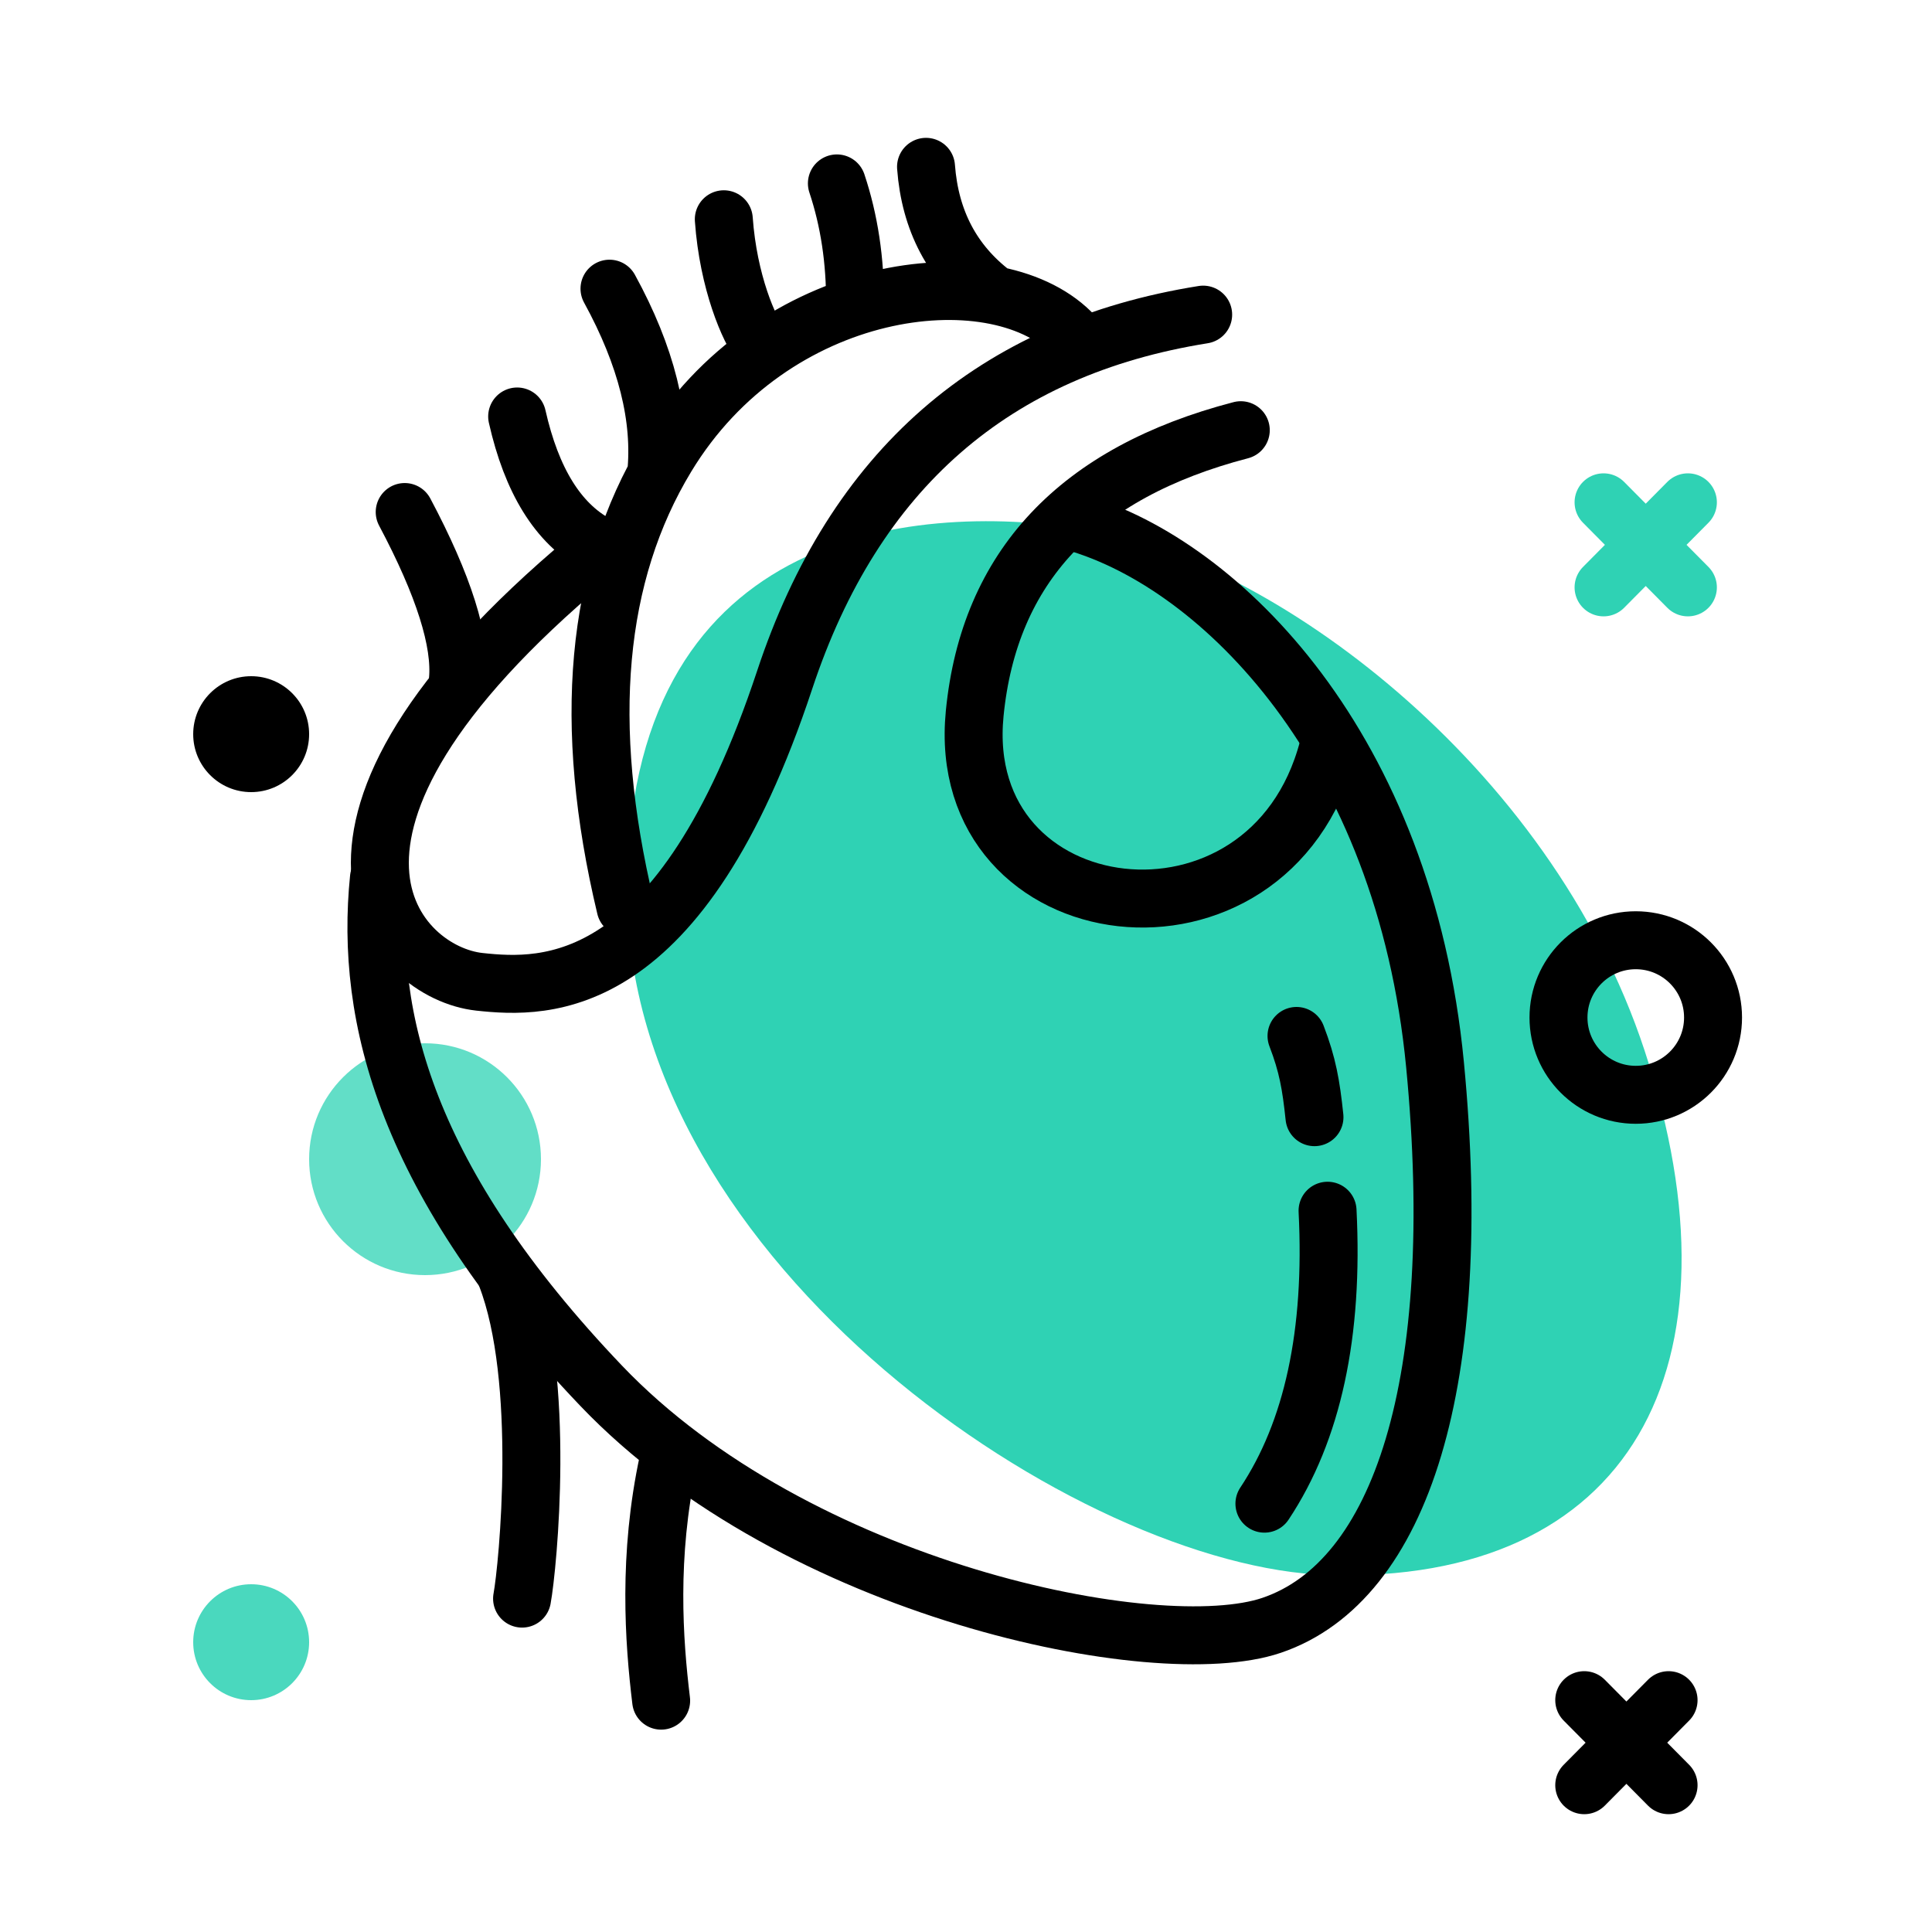
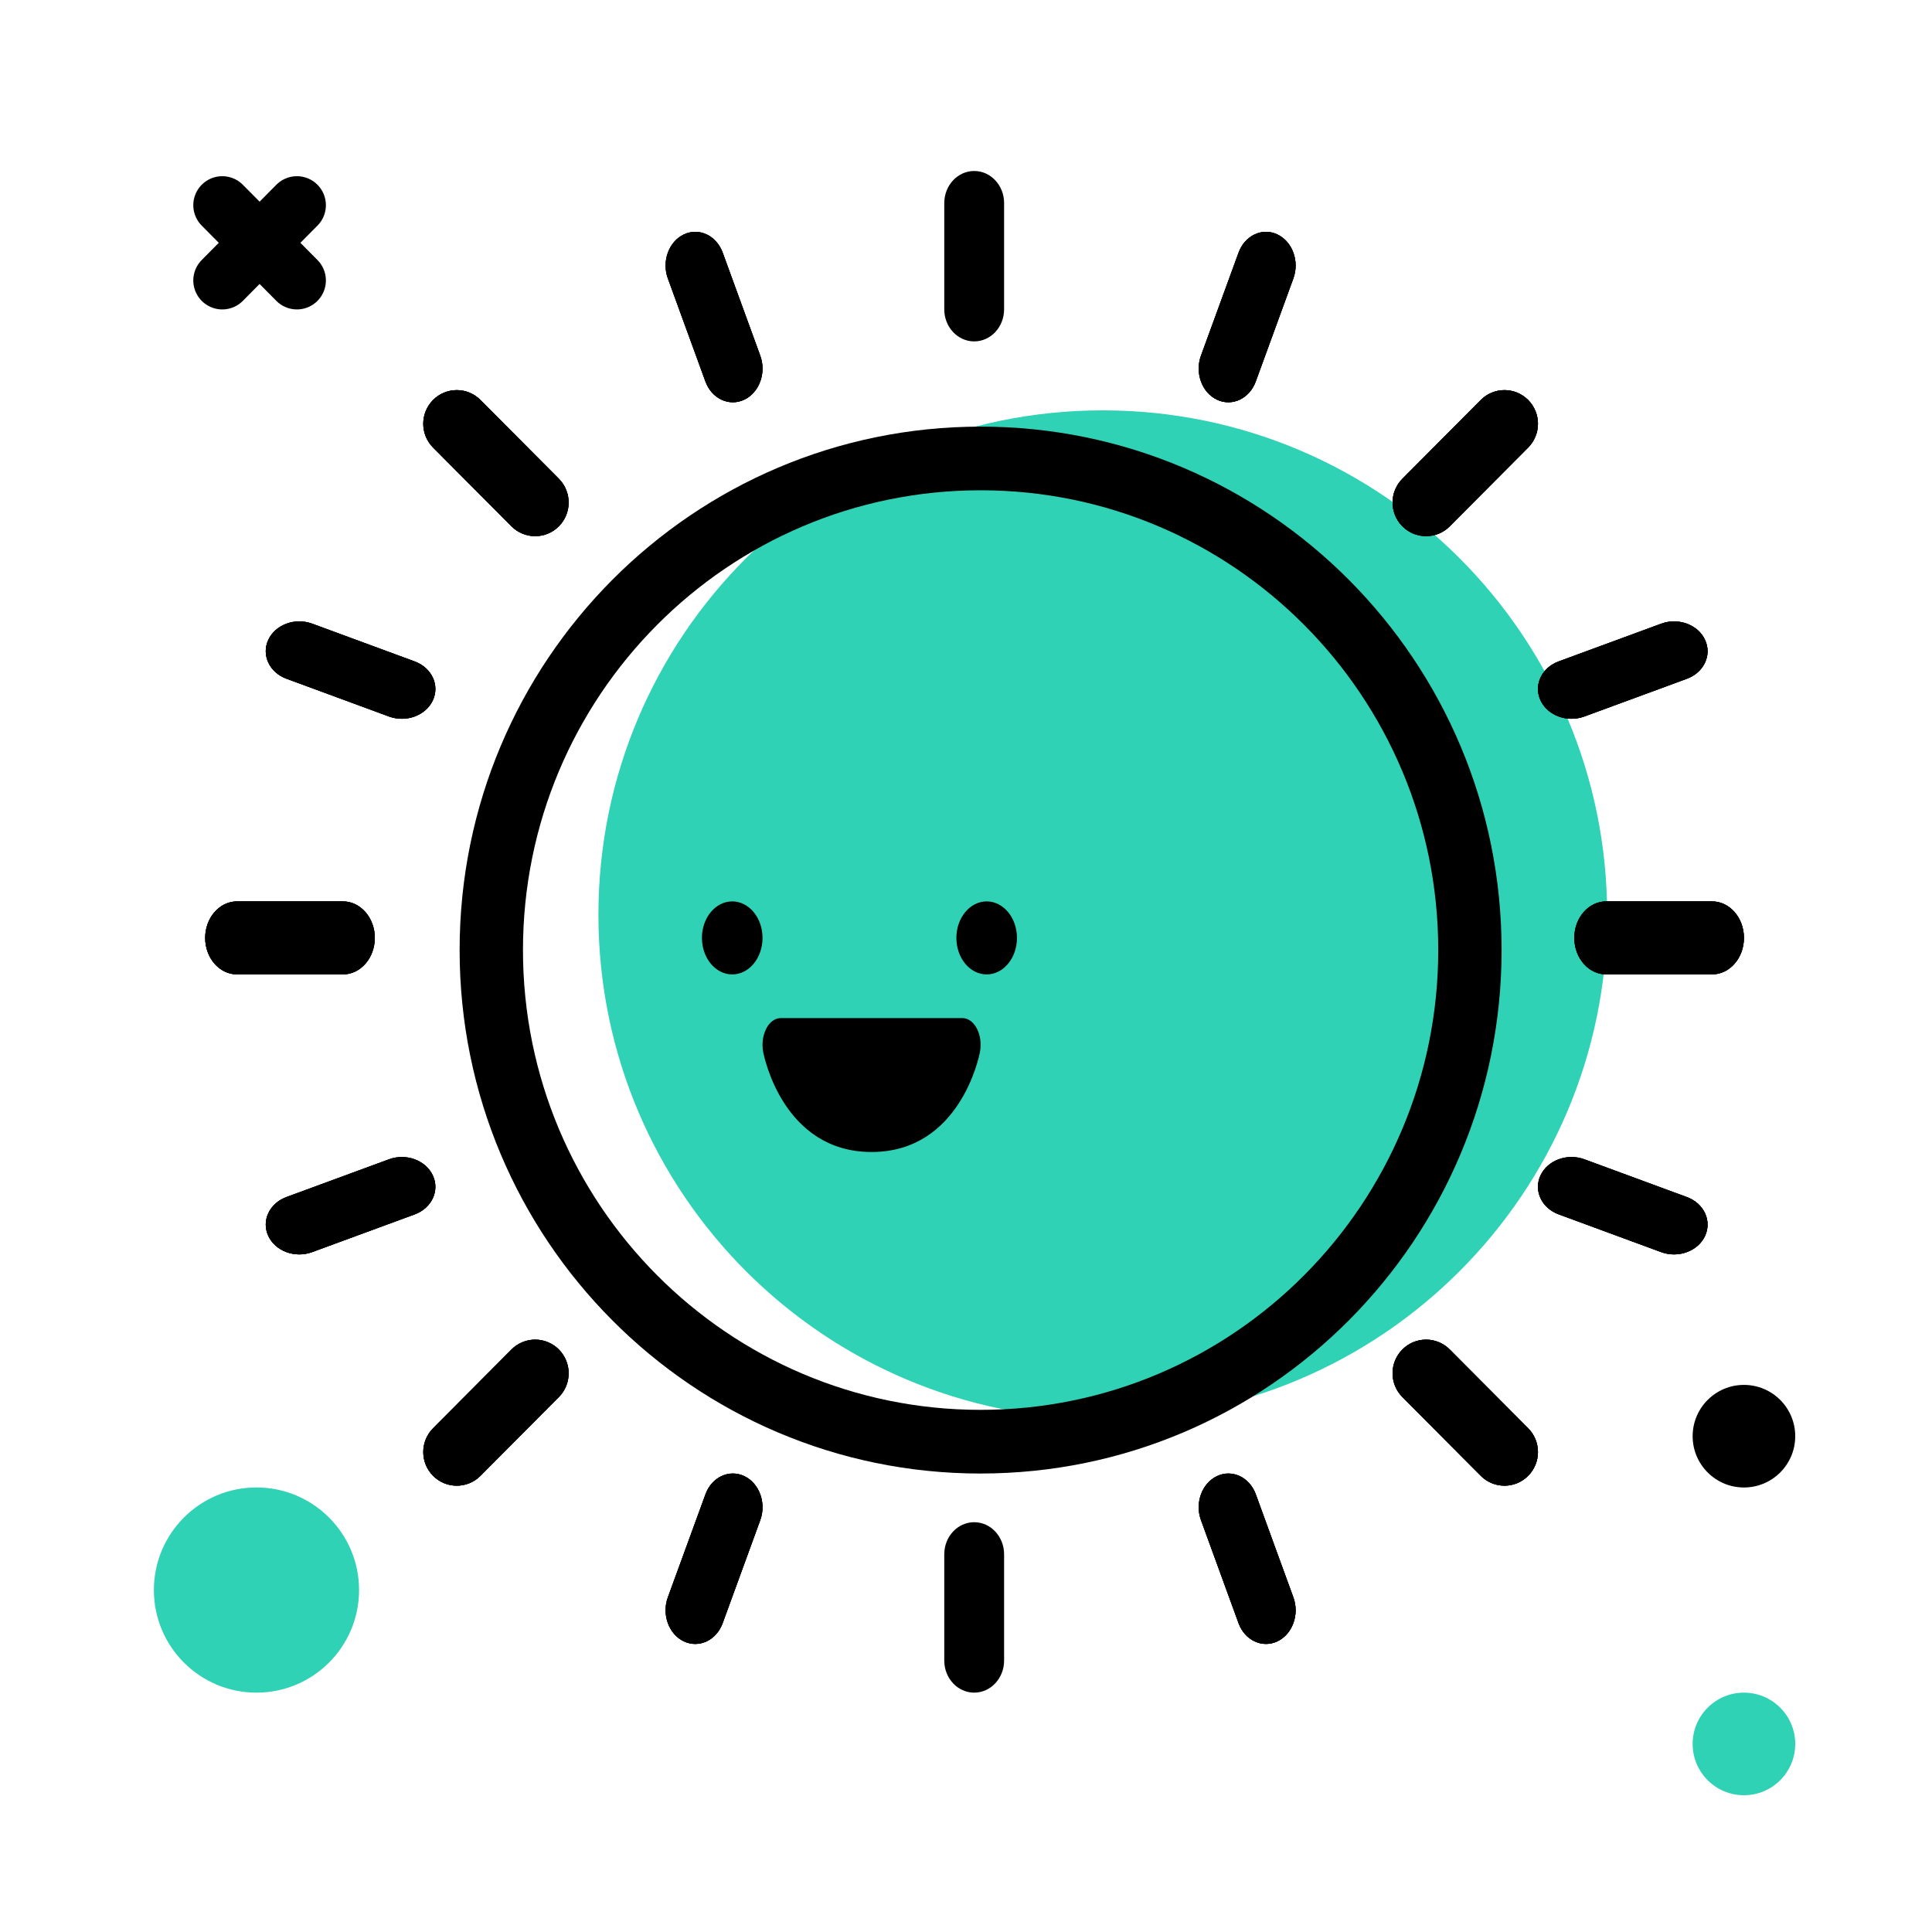
<svg xmlns="http://www.w3.org/2000/svg" width="100" height="100" viewBox="0 0 100 100">
-   <g fill="none" fill-rule="evenodd" transform="translate(10 8)">
-     <path fill="#2FD2B4" d="M22.459 38.116c0-18.484 14.37-20.21 23.729-18.727 9.478 1.502 24.022 12.062 28.933 26.98 5.412 16.437-.806 27.621-16.395 27.153C45.93 73.138 22.46 57.45 22.46 38.116z" />
-     <path stroke="#000" stroke-linecap="round" stroke-linejoin="round" stroke-width="3" d="M52.276 8.285c-10.84 1.73-18.06 8.031-21.661 18.904-5.401 16.309-12.379 16-15.804 15.629-4.319-.468-11.273-7.746 5.637-21.89" />
-     <circle cx="12" cy="52" r="6" fill="#62DEC7" />
-     <path stroke="#000" stroke-linecap="round" stroke-linejoin="round" stroke-width="3" d="M54.223 14.267c-8.437 2.2-13.028 7.087-13.773 14.662-1.118 11.363 15.248 13.42 18.291 1.814" />
-     <path stroke="#000" stroke-linecap="round" stroke-linejoin="round" stroke-width="3" d="M45.716 19.051c7.471 2.185 16.98 11.653 18.56 28.051 1.58 16.398-1.737 26.743-8.458 29.025-5.937 2.015-24.6-1.813-34.7-12.398-10.1-10.585-12.233-19.09-11.505-26.268M57.107 45.62c.576 1.504.753 2.525.93 4.205M58.714 54.667c.32 6.349-.77 11.403-3.268 15.162" />
-     <path stroke="#000" stroke-linecap="round" stroke-linejoin="round" stroke-width="3" d="M22.378 38.96c-2.264-9.477-1.56-17.25 2.114-23.321 5.511-9.106 16.88-10.441 20.933-6.443M10.947 18.502c2.023 3.808 2.94 6.713 2.753 8.712M16.768 13.557c.748 3.319 2.11 5.522 4.089 6.611M21.547 6.942c1.91 3.486 2.714 6.697 2.412 9.634M27.464 3.349c.23 3.249 1.313 5.737 1.919 6.498M33.317 1.493c.64 1.92.953 3.993.941 6.222M37.931.635c.208 2.785 1.363 4.978 3.465 6.578M16.204 58.04c2.07 5.355 1.123 15.054.818 16.704M24.591 67.62c-1.061 4.914-.746 9.307-.37 12.406M72 80l4.365 4.402M76.365 80L72 84.402" />
-     <path stroke="#2FD2B4" stroke-linecap="round" stroke-linejoin="round" stroke-width="3" d="M73 18l4.365 4.402M77.365 18L73 22.402" />
-     <circle cx="74.667" cy="44.667" r="4" stroke="#000" stroke-linecap="round" stroke-linejoin="round" stroke-width="3" />
-     <circle cx="3" cy="30" r="3" fill="#000" />
-     <circle cx="3" cy="77" r="3" fill="#4AD8BE" />
+   <g fill="none" fill-rule="evenodd">
+     <path d="M0 .885h100v100H0z" />
+     <g transform="translate(7.965 8.85)">
+       <g transform="translate(0 1.77)">
+         <circle cx="49.115" cy="36.726" r="26.106" fill="#2FD2B4" />
+         <circle cx="5.31" cy="71.681" r="5.31" fill="#2FD2B4" />
+         <g stroke="#000" stroke-linecap="round" stroke-linejoin="round" stroke-width="3">
+           <path d="M3.54 0l3.863 3.896M7.403 0L3.54 3.896" />
+         </g>
+         <circle cx="82.301" cy="63.717" r="2.655" fill="#000" />
+         <circle cx="82.301" cy="79.646" r="2.655" fill="#2FD2B4" />
+       </g>
+       <path fill="#000" fill-rule="nonzero" d="M42.791 67.42c-14.893 0-26.966-12.13-26.966-27.094S27.898 13.232 42.79 13.232c14.894 0 26.967 12.13 26.967 27.094 0 14.963-12.073 27.093-26.967 27.093zm0-3.296c13.082 0 23.687-10.655 23.687-23.798 0-13.144-10.605-23.799-23.687-23.799S19.104 27.182 19.104 40.326c0 13.143 10.605 23.798 23.687 23.798zM40.91 71.601V77.1c0 .917.693 1.661 1.549 1.661.855 0 1.548-.744 1.548-1.661V71.6c0-.917-.693-1.661-1.548-1.661-.856 0-1.549.744-1.549 1.661zM80.647 37.805h-5.472c-.914 0-1.654.847-1.654 1.89 0 1.045.74 1.89 1.654 1.89h5.472c.914 0 1.654-.845 1.654-1.89 0-1.043-.74-1.89-1.654-1.89zM9.781 37.805H4.308c-.913 0-1.653.847-1.653 1.89 0 1.045.74 1.89 1.653 1.89h5.473c.913 0 1.654-.845 1.654-1.89 0-1.043-.74-1.89-1.654-1.89zM40.91 1.661V7.16c0 .917.693 1.661 1.549 1.661.855 0 1.548-.744 1.548-1.661V1.66C44.007.744 43.314 0 42.46 0c-.856 0-1.549.744-1.549 1.661z" />
+       <path fill="#000" fill-rule="nonzero" d="M80.647 37.805h-5.472c-.914 0-1.654.847-1.654 1.89 0 1.045.74 1.89 1.654 1.89h5.472c.914 0 1.654-.845 1.654-1.89 0-1.043-.74-1.89-1.654-1.89zM9.781 37.805H4.308c-.913 0-1.653.847-1.653 1.89 0 1.045.74 1.89 1.653 1.89h5.473c.913 0 1.654-.845 1.654-1.89 0-1.043-.74-1.89-1.654-1.89z" />
+       <path fill="#000" fill-rule="nonzero" d="M80.647 37.805h-5.472c-.914 0-1.654.847-1.654 1.89 0 1.045.74 1.89 1.654 1.89h5.472c.914 0 1.654-.845 1.654-1.89 0-1.043-.74-1.89-1.654-1.89zM9.781 37.805H4.308c-.913 0-1.653.847-1.653 1.89 0 1.045.74 1.89 1.653 1.89h5.473c.913 0 1.654-.845 1.654-1.89 0-1.043-.74-1.89-1.654-1.89zM68.68 11.852l-4.058 4.077a1.748 1.748 0 0 0 0 2.463c.677.68 1.775.68 2.452 0l4.058-4.076a1.748 1.748 0 0 0 0-2.464 1.728 1.728 0 0 0-2.452 0zM18.509 60.999l-4.058 4.077a1.748 1.748 0 0 0 0 2.463c.677.68 1.775.68 2.452 0l4.058-4.077a1.748 1.748 0 0 0 0-2.463 1.728 1.728 0 0 0-2.452 0zM71.132 65.076l-4.058-4.077a1.728 1.728 0 0 0-2.452 0 1.748 1.748 0 0 0 0 2.463l4.058 4.077c.677.68 1.775.68 2.452 0a1.748 1.748 0 0 0 0-2.463zM20.961 15.929l-4.058-4.077a1.728 1.728 0 0 0-2.452 0 1.748 1.748 0 0 0 0 2.464l4.058 4.076c.677.68 1.775.68 2.452 0a1.748 1.748 0 0 0 0-2.463z" />
+       <path fill="#000" fill-rule="nonzero" d="M68.68 11.852l-4.058 4.077a1.748 1.748 0 0 0 0 2.463c.677.68 1.775.68 2.452 0l4.058-4.076a1.748 1.748 0 0 0 0-2.464 1.728 1.728 0 0 0-2.452 0zM18.509 60.999l-4.058 4.077a1.748 1.748 0 0 0 0 2.463c.677.68 1.775.68 2.452 0l4.058-4.077a1.748 1.748 0 0 0 0-2.463 1.728 1.728 0 0 0-2.452 0zM71.132 65.076l-4.058-4.077a1.728 1.728 0 0 0-2.452 0 1.748 1.748 0 0 0 0 2.463l4.058 4.077c.677.68 1.775.68 2.452 0a1.748 1.748 0 0 0 0-2.463zM20.961 15.929l-4.058-4.077a1.728 1.728 0 0 0-2.452 0 1.748 1.748 0 0 0 0 2.464l4.058 4.076c.677.68 1.775.68 2.452 0a1.748 1.748 0 0 0 0-2.463z" />
+       <path fill="#000" fill-rule="nonzero" d="M68.68 11.852l-4.058 4.077a1.748 1.748 0 0 0 0 2.463c.677.68 1.775.68 2.452 0l4.058-4.076a1.748 1.748 0 0 0 0-2.464 1.728 1.728 0 0 0-2.452 0zM18.509 60.999l-4.058 4.077a1.748 1.748 0 0 0 0 2.463c.677.68 1.775.68 2.452 0l4.058-4.077a1.748 1.748 0 0 0 0-2.463 1.728 1.728 0 0 0-2.452 0zM71.132 65.076l-4.058-4.077a1.728 1.728 0 0 0-2.452 0 1.748 1.748 0 0 0 0 2.463l4.058 4.077c.677.68 1.775.68 2.452 0a1.748 1.748 0 0 0 0-2.463zM20.961 15.929l-4.058-4.077a1.728 1.728 0 0 0-2.452 0 1.748 1.748 0 0 0 0 2.464l4.058 4.076c.677.68 1.775.68 2.452 0a1.748 1.748 0 0 0 0-2.463zM56.143 4.227l-1.946 5.332c-.324.89.047 1.91.83 2.28.784.368 1.682-.054 2.006-.944l1.946-5.332c.325-.89-.046-1.91-.83-2.28-.783-.368-1.681.054-2.006.944zM28.55 68.496l-1.947 5.332c-.324.89.047 1.91.83 2.28.784.368 1.682-.054 2.007-.944l1.946-5.332c.324-.89-.047-1.91-.83-2.28-.784-.368-1.682.054-2.007.944zM79.348 53.11l-5.307-1.955c-.886-.326-1.901.047-2.269.834-.367.787.053 1.69.94 2.016l5.306 1.955c.886.326 1.901-.047 2.269-.834.367-.787-.053-1.69-.939-2.016zM13.499 25.386l-5.307-1.955c-.886-.326-1.901.047-2.269.834-.367.787.053 1.69.939 2.016l5.307 1.955c.886.326 1.901-.047 2.269-.834.367-.787-.053-1.69-.94-2.016z" />
+       <path fill="#000" fill-rule="nonzero" d="M56.143 4.227l-1.946 5.332c-.324.89.047 1.91.83 2.28.784.368 1.682-.054 2.006-.944l1.946-5.332c.325-.89-.046-1.91-.83-2.28-.783-.368-1.681.054-2.006.944zM28.55 68.496l-1.947 5.332c-.324.89.047 1.91.83 2.28.784.368 1.682-.054 2.007-.944l1.946-5.332c.324-.89-.047-1.91-.83-2.28-.784-.368-1.682.054-2.007.944zM79.348 53.11l-5.307-1.955c-.886-.326-1.901.047-2.269.834-.367.787.053 1.69.94 2.016l5.306 1.955c.886.326 1.901-.047 2.269-.834.367-.787-.053-1.69-.939-2.016zM13.499 25.386l-5.307-1.955c-.886-.326-1.901.047-2.269.834-.367.787.053 1.69.939 2.016l5.307 1.955c.886.326 1.901-.047 2.269-.834.367-.787-.053-1.69-.94-2.016z" />
+       <path fill="#000" fill-rule="nonzero" d="M56.143 4.227l-1.946 5.332c-.324.89.047 1.91.83 2.28.784.368 1.682-.054 2.006-.944l1.946-5.332c.325-.89-.046-1.91-.83-2.28-.783-.368-1.681.054-2.006.944zM28.55 68.496l-1.947 5.332c-.324.89.047 1.91.83 2.28.784.368 1.682-.054 2.007-.944l1.946-5.332c.324-.89-.047-1.91-.83-2.28-.784-.368-1.682.054-2.007.944zM79.348 53.11l-5.307-1.955c-.886-.326-1.901.047-2.269.834-.367.787.053 1.69.94 2.016l5.306 1.955c.886.326 1.901-.047 2.269-.834.367-.787-.053-1.69-.939-2.016zM13.499 25.386l-5.307-1.955c-.886-.326-1.901.047-2.269.834-.367.787.053 1.69.939 2.016l5.307 1.955c.886.326 1.901-.047 2.269-.834.367-.787-.053-1.69-.94-2.016zM78.02 23.431l-5.308 1.953c-.886.326-1.307 1.229-.94 2.016.366.788 1.382 1.162 2.267.836l5.308-1.953c.886-.326 1.307-1.228.94-2.016-.366-.788-1.382-1.162-2.267-.836zM12.17 51.155l-5.307 1.953c-.886.326-1.307 1.229-.94 2.016.366.788 1.382 1.162 2.267.836l5.308-1.953c.886-.326 1.307-1.228.94-2.016-.366-.788-1.382-1.162-2.267-.836zM58.98 73.83l-1.944-5.333c-.324-.89-1.223-1.313-2.007-.945-.784.369-1.156 1.389-.832 2.278l1.944 5.333c.324.89 1.223 1.313 2.007.945s1.156-1.388.832-2.278zM31.386 9.56l-1.944-5.332c-.324-.89-1.223-1.313-2.007-.945-.784.369-1.156 1.389-.832 2.278l1.944 5.333c.324.89 1.223 1.313 2.007.945.784-.369 1.156-1.388.832-2.278z" />
+       <path fill="#000" fill-rule="nonzero" d="M78.02 23.431l-5.308 1.953c-.886.326-1.307 1.229-.94 2.016.366.788 1.382 1.162 2.267.836l5.308-1.953c.886-.326 1.307-1.228.94-2.016-.366-.788-1.382-1.162-2.267-.836zM12.17 51.155l-5.307 1.953c-.886.326-1.307 1.229-.94 2.016.366.788 1.382 1.162 2.267.836l5.308-1.953c.886-.326 1.307-1.228.94-2.016-.366-.788-1.382-1.162-2.267-.836zM58.98 73.83l-1.944-5.333c-.324-.89-1.223-1.313-2.007-.945-.784.369-1.156 1.389-.832 2.278l1.944 5.333c.324.89 1.223 1.313 2.007.945s1.156-1.388.832-2.278zM31.386 9.56l-1.944-5.332c-.324-.89-1.223-1.313-2.007-.945-.784.369-1.156 1.389-.832 2.278l1.944 5.333c.324.89 1.223 1.313 2.007.945.784-.369 1.156-1.388.832-2.278z" />
+       <path fill="#000" fill-rule="nonzero" d="M78.02 23.431l-5.308 1.953c-.886.326-1.307 1.229-.94 2.016.366.788 1.382 1.162 2.267.836l5.308-1.953c.886-.326 1.307-1.228.94-2.016-.366-.788-1.382-1.162-2.267-.836zM12.17 51.155l-5.307 1.953c-.886.326-1.307 1.229-.94 2.016.366.788 1.382 1.162 2.267.836l5.308-1.953c.886-.326 1.307-1.228.94-2.016-.366-.788-1.382-1.162-2.267-.836zM58.98 73.83l-1.944-5.333c-.324-.89-1.223-1.313-2.007-.945-.784.369-1.156 1.389-.832 2.278l1.944 5.333c.324.89 1.223 1.313 2.007.945s1.156-1.388.832-2.278zM31.386 9.56l-1.944-5.332c-.324-.89-1.223-1.313-2.007-.945-.784.369-1.156 1.389-.832 2.278l1.944 5.333c.324.89 1.223 1.313 2.007.945.784-.369 1.156-1.388.832-2.278z" />
+       <ellipse cx="29.935" cy="39.696" fill="#000" fill-rule="nonzero" rx="1.568" ry="1.89" />
+       <ellipse cx="43.105" cy="39.696" fill="#000" fill-rule="nonzero" rx="1.568" ry="1.89" />
+       <path fill="#000" fill-rule="nonzero" d="M32.444 43.846h9.407c.294 0 .57.203.749.547.18.345.236.793.157 1.21-.039.211-1.029 5.174-5.61 5.174-4.58 0-5.57-4.963-5.609-5.174a1.92 1.92 0 0 1 .157-1.21c.177-.344.454-.547.75-.547z" />
+     </g>
  </g>
</svg>
